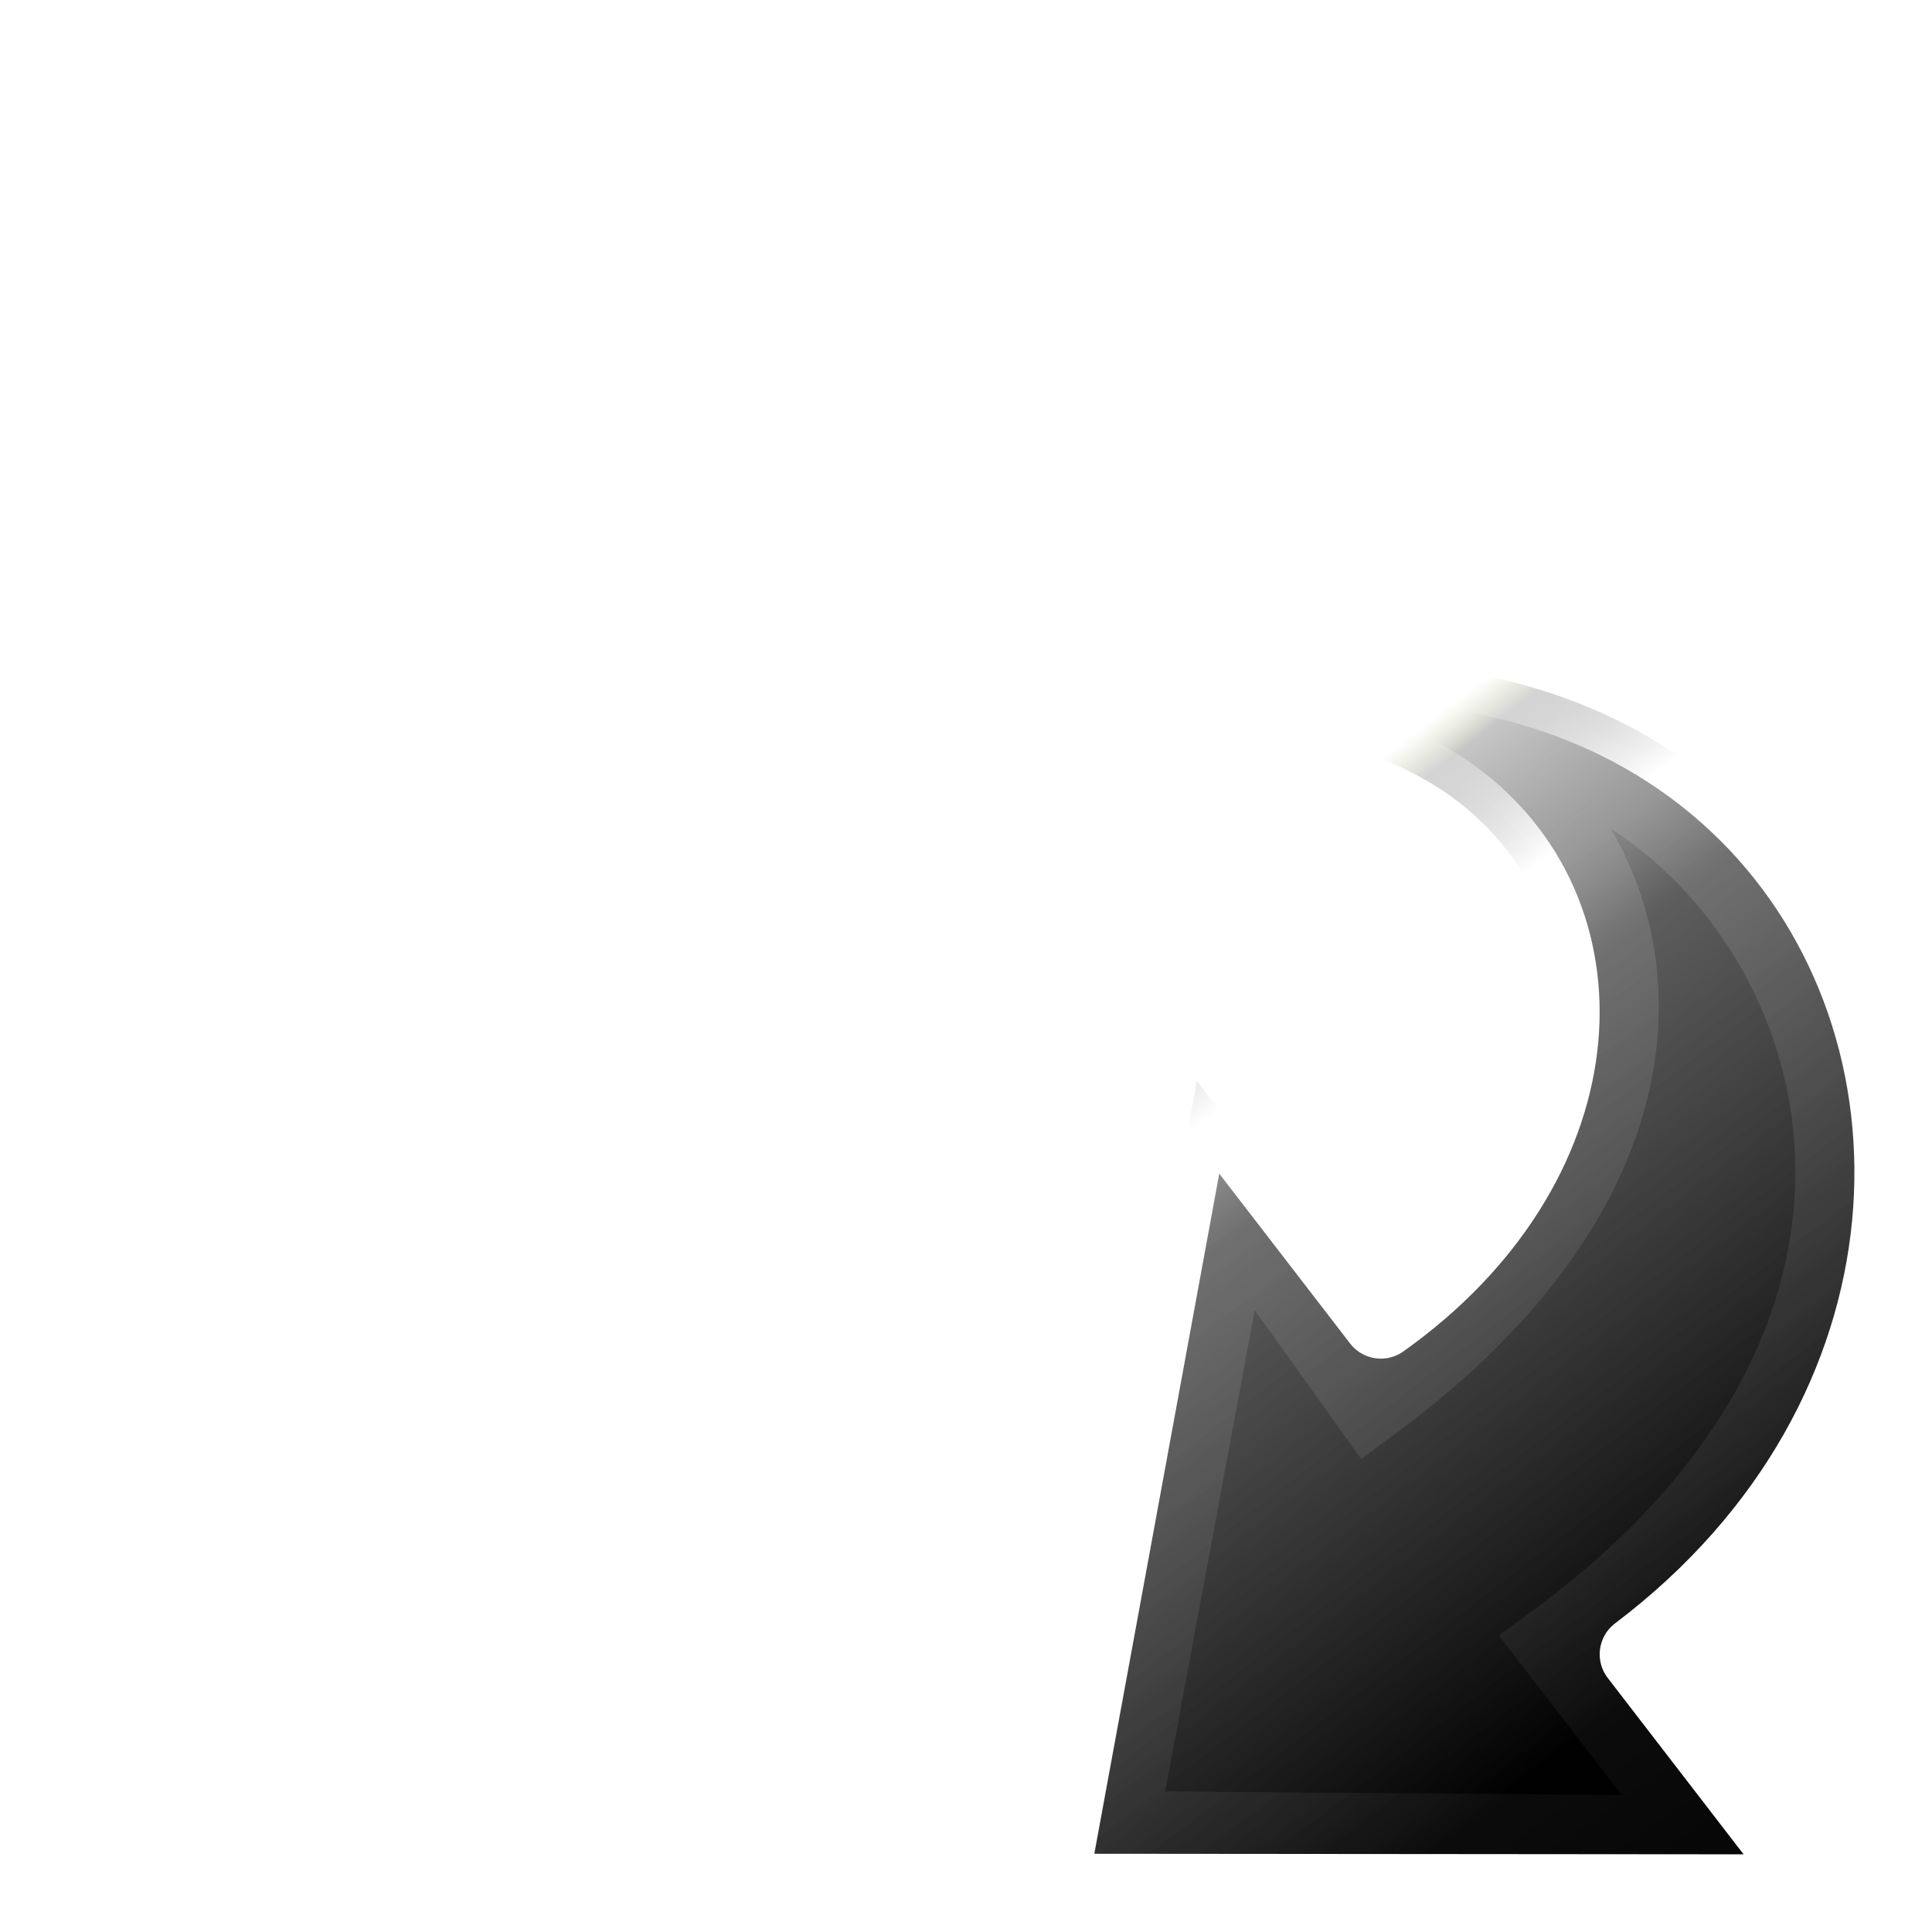
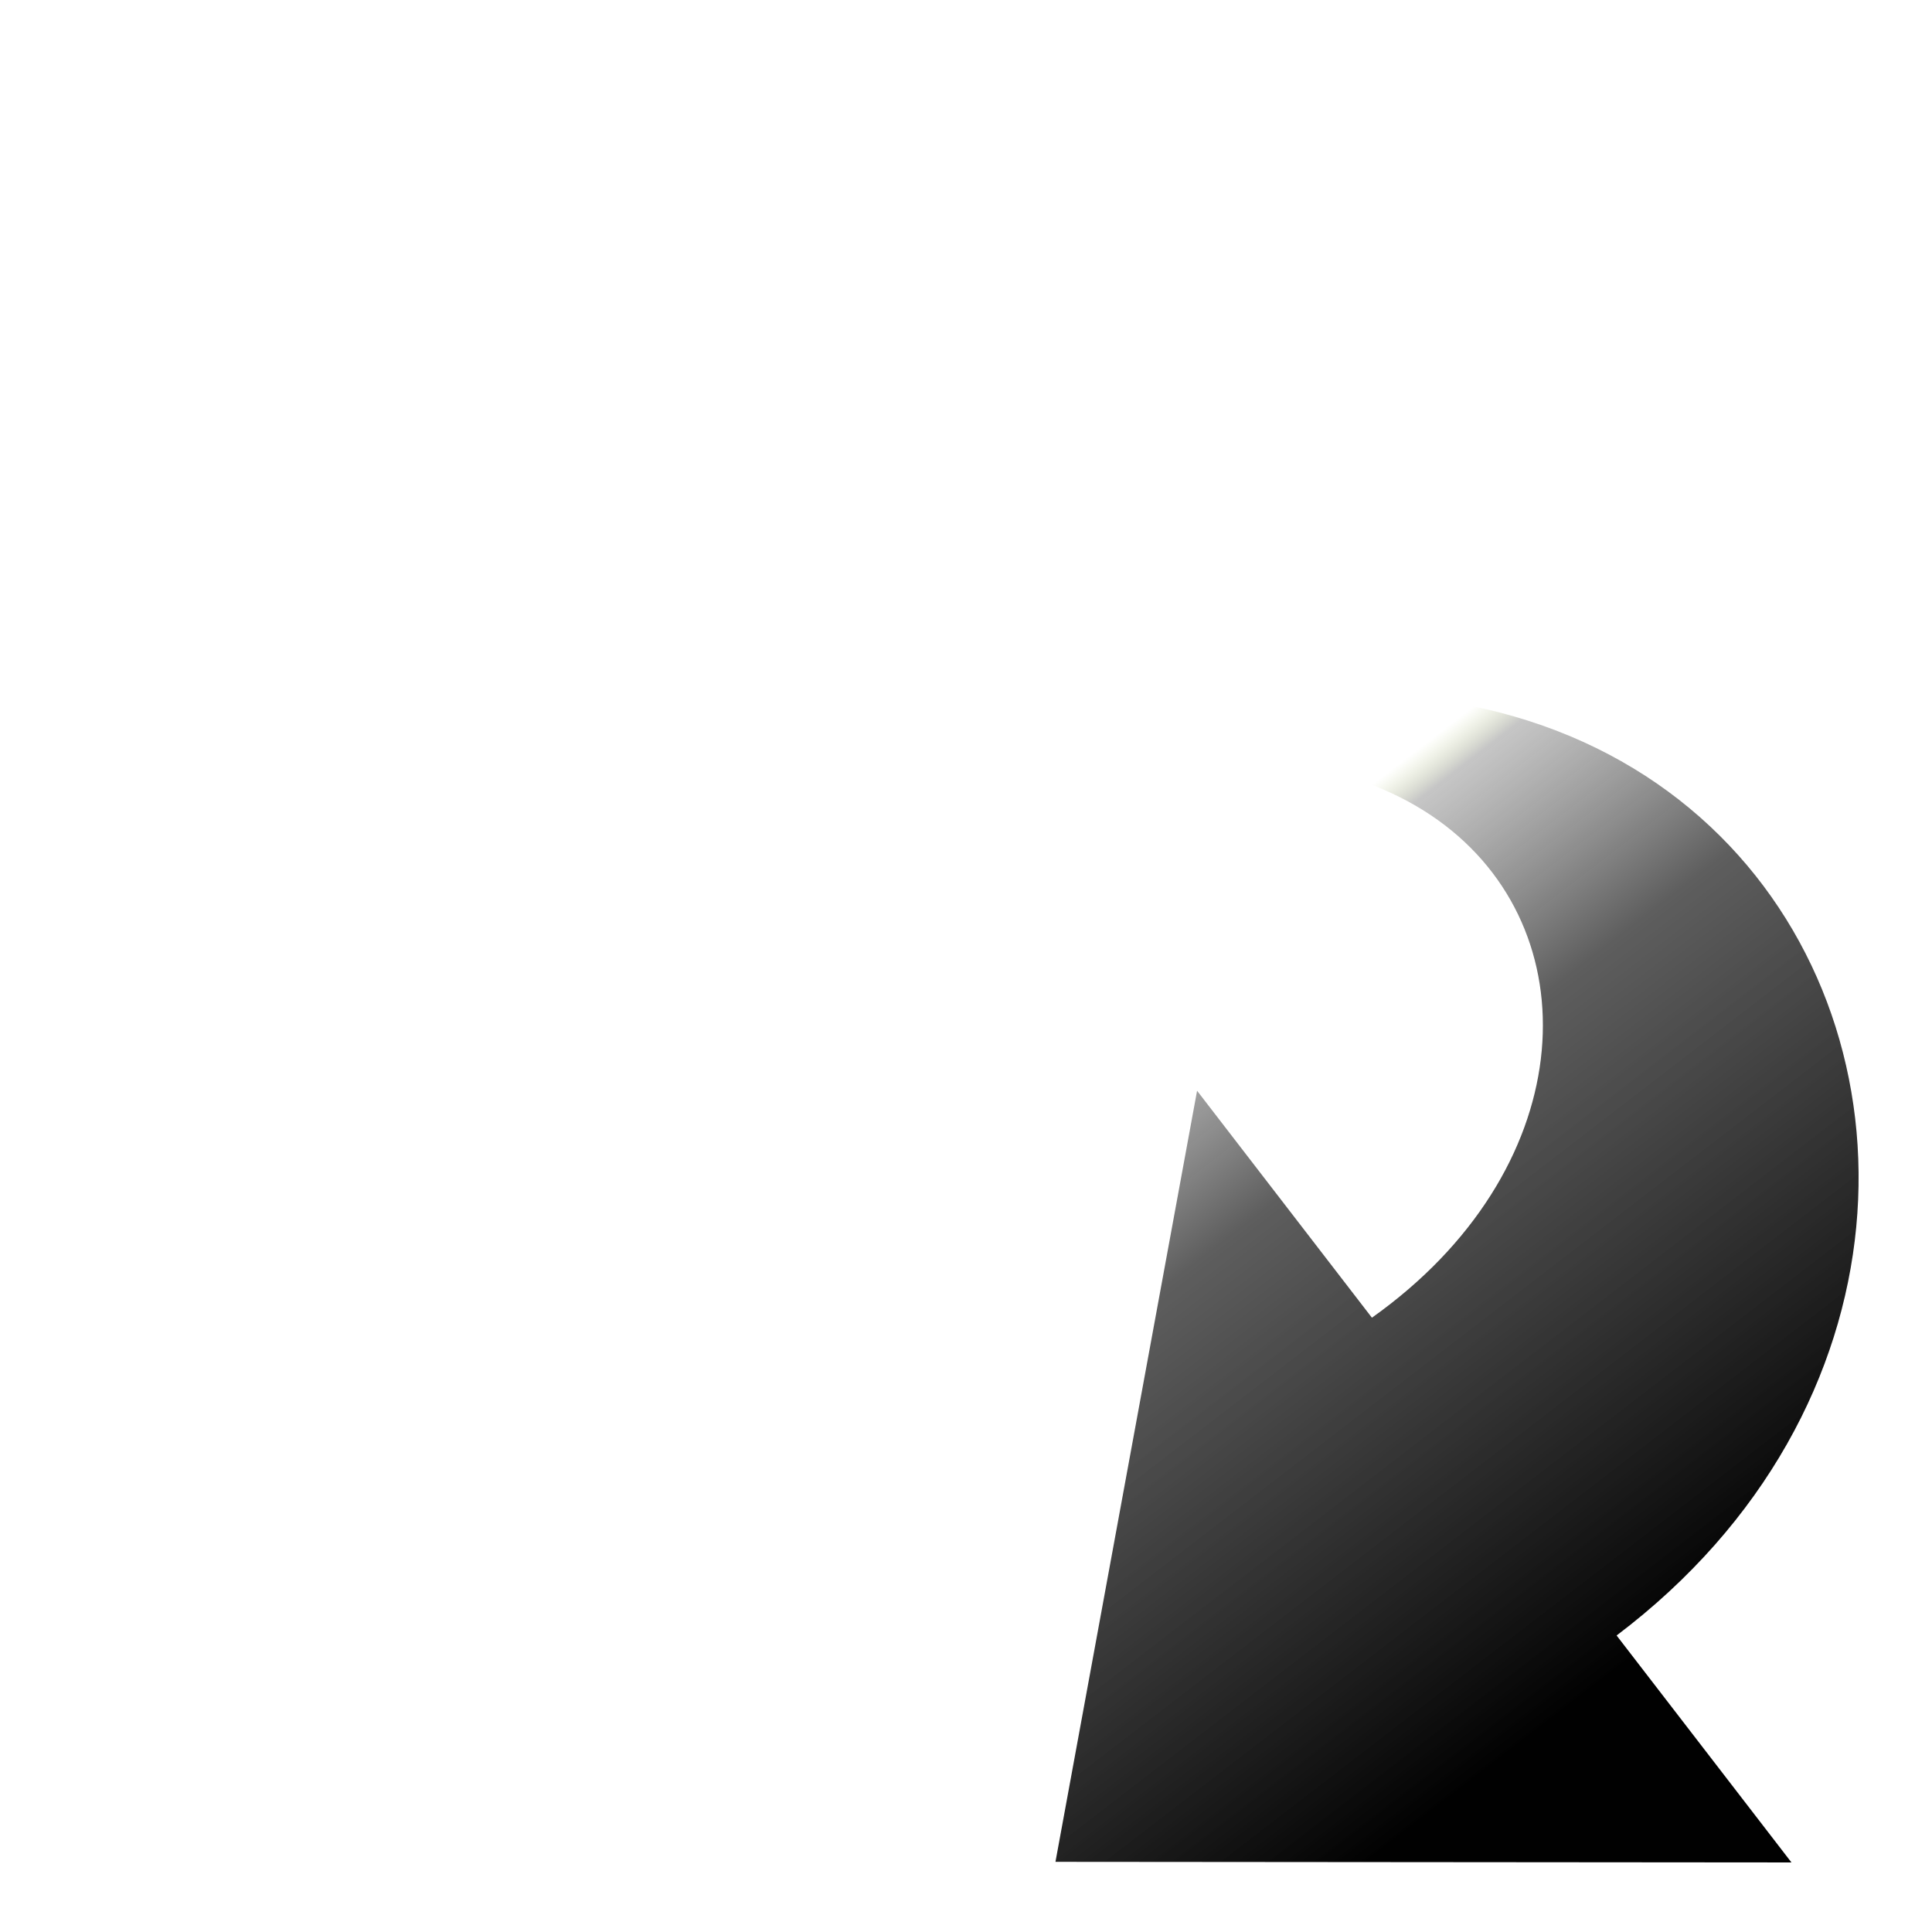
<svg xmlns="http://www.w3.org/2000/svg" xmlns:xlink="http://www.w3.org/1999/xlink" version="1.0" width="24" height="24" id="svg2475">
  <defs id="defs2477">
    <linearGradient id="linearGradient3391">
      <stop id="stop3393" style="stop-color:#ffffff;stop-opacity:0" offset="0" />
      <stop id="stop3395" style="stop-color:#ffffff;stop-opacity:0.322" offset="0.891" />
      <stop id="stop3397" style="stop-color:#ffffff;stop-opacity:0" offset="1" />
    </linearGradient>
    <linearGradient id="linearGradient3377">
      <stop id="stop3379" style="stop-color:#000000;stop-opacity:0.996" offset="0" />
      <stop id="stop3381" style="stop-color:#3e3e3e;stop-opacity:0.835" offset="0.682" />
      <stop id="stop3383" style="stop-color:#666666;stop-opacity:0.373" offset="0.953" />
      <stop id="stop3385" style="stop-color:#a1ba49;stop-opacity:0" offset="1" />
    </linearGradient>
    <linearGradient id="linearGradient3362">
      <stop id="stop3364" style="stop-color:#ffffff;stop-opacity:1" offset="0" />
      <stop id="stop3366" style="stop-color:#ffffff;stop-opacity:0" offset="1" />
    </linearGradient>
-     <linearGradient x1="31.27" y1="10.82" x2="31.27" y2="36.354" id="linearGradient3372" xlink:href="#linearGradient3377" gradientUnits="userSpaceOnUse" gradientTransform="matrix(-0.4956085,0.3817448,-0.3558565,-0.4619985,35.61827,15.60097)" />
+     <linearGradient x1="31.27" y1="10.82" x2="31.27" y2="36.354" id="linearGradient3372" xlink:href="#linearGradient3377" gradientUnits="userSpaceOnUse" gradientTransform="matrix(-0.4708281,0.3626576,-0.3380637,-0.4388986,34.43964,15.48703)" />
    <linearGradient x1="35.998" y1="31.247" x2="35.998" y2="36.354" id="linearGradient3374" xlink:href="#linearGradient3362" gradientUnits="userSpaceOnUse" gradientTransform="matrix(-0.4956085,0.3817448,-0.3558565,-0.4619985,35.61827,15.60097)" />
    <linearGradient x1="46.018" y1="14.548" x2="16.42" y2="12.959" id="linearGradient3389" xlink:href="#linearGradient3391" gradientUnits="userSpaceOnUse" gradientTransform="matrix(0.4170375,0.541428,-0.5808166,0.4473767,15.48246,-8.713088)" />
    <linearGradient x1="46.018" y1="14.548" x2="16.42" y2="12.959" id="linearGradient2443" xlink:href="#linearGradient3391" gradientUnits="userSpaceOnUse" gradientTransform="matrix(0.4170375,0.541428,-0.5808166,0.4473767,15.48246,-8.713088)" />
  </defs>
  <g transform="matrix(0.749219,0,0,0.749219,5.897877,5.897877)" id="layer1">
-     <path d="M 0.574,9.445 C 19.941,-6.445 29.686,11.703 19.295,19.557 L 22.346,23.518 9.5,23.507 l 2.472,-13.457 c 0,0 3.051,3.961 3.051,3.961 7.178,-5.098 1.037,-16.301 -14.449,-4.567 z" id="path3503" style="fill:url(#linearGradient3372);fill-opacity:1;fill-rule:nonzero;stroke:url(#linearGradient3374);stroke-width:1.287;stroke-linecap:butt;stroke-linejoin:round;stroke-miterlimit:7;stroke-opacity:1;stroke-dasharray:none;stroke-dashoffset:0;marker:none;visibility:visible;display:block;overflow:visible" />
-     <path d="m 15.341,4.405 c 5.731,-0.795 11.523,8.4 2.551,14.97 l 2.441,3.169 c 0,0 -9.657,-0.076 -9.657,-0.076 l 1.9,-10.223 c 0,0 2.265,3.169 2.265,3.169 7.479,-5.504 3.057,-11.566 0.5,-11.009 z" id="path3505" style="opacity:0.4;fill:none;stroke:url(#linearGradient2443);stroke-width:1.287;stroke-linecap:butt;stroke-linejoin:miter;stroke-miterlimit:7;stroke-opacity:1;stroke-dasharray:none;stroke-dashoffset:0;marker:none;visibility:visible;display:block;overflow:visible" />
+     <path d="M 1.147,9.638 C 19.546,-5.457 28.804,11.784 18.932,19.245 l 2.899,3.763 -12.203,-0.01 2.348,-12.785 c 0,0 2.899,3.763 2.899,3.763 C 21.694,9.134 15.859,-1.509 1.147,9.638 Z" id="path3503" style="display:block;overflow:visible;visibility:visible;fill:url(#linearGradient3372);fill-opacity:1;fill-rule:nonzero;stroke:none;stroke-width:1.222;stroke-linecap:butt;stroke-linejoin:round;stroke-miterlimit:7;stroke-dasharray:none;stroke-dashoffset:0;stroke-opacity:1;marker:none" />
  </g>
</svg>
